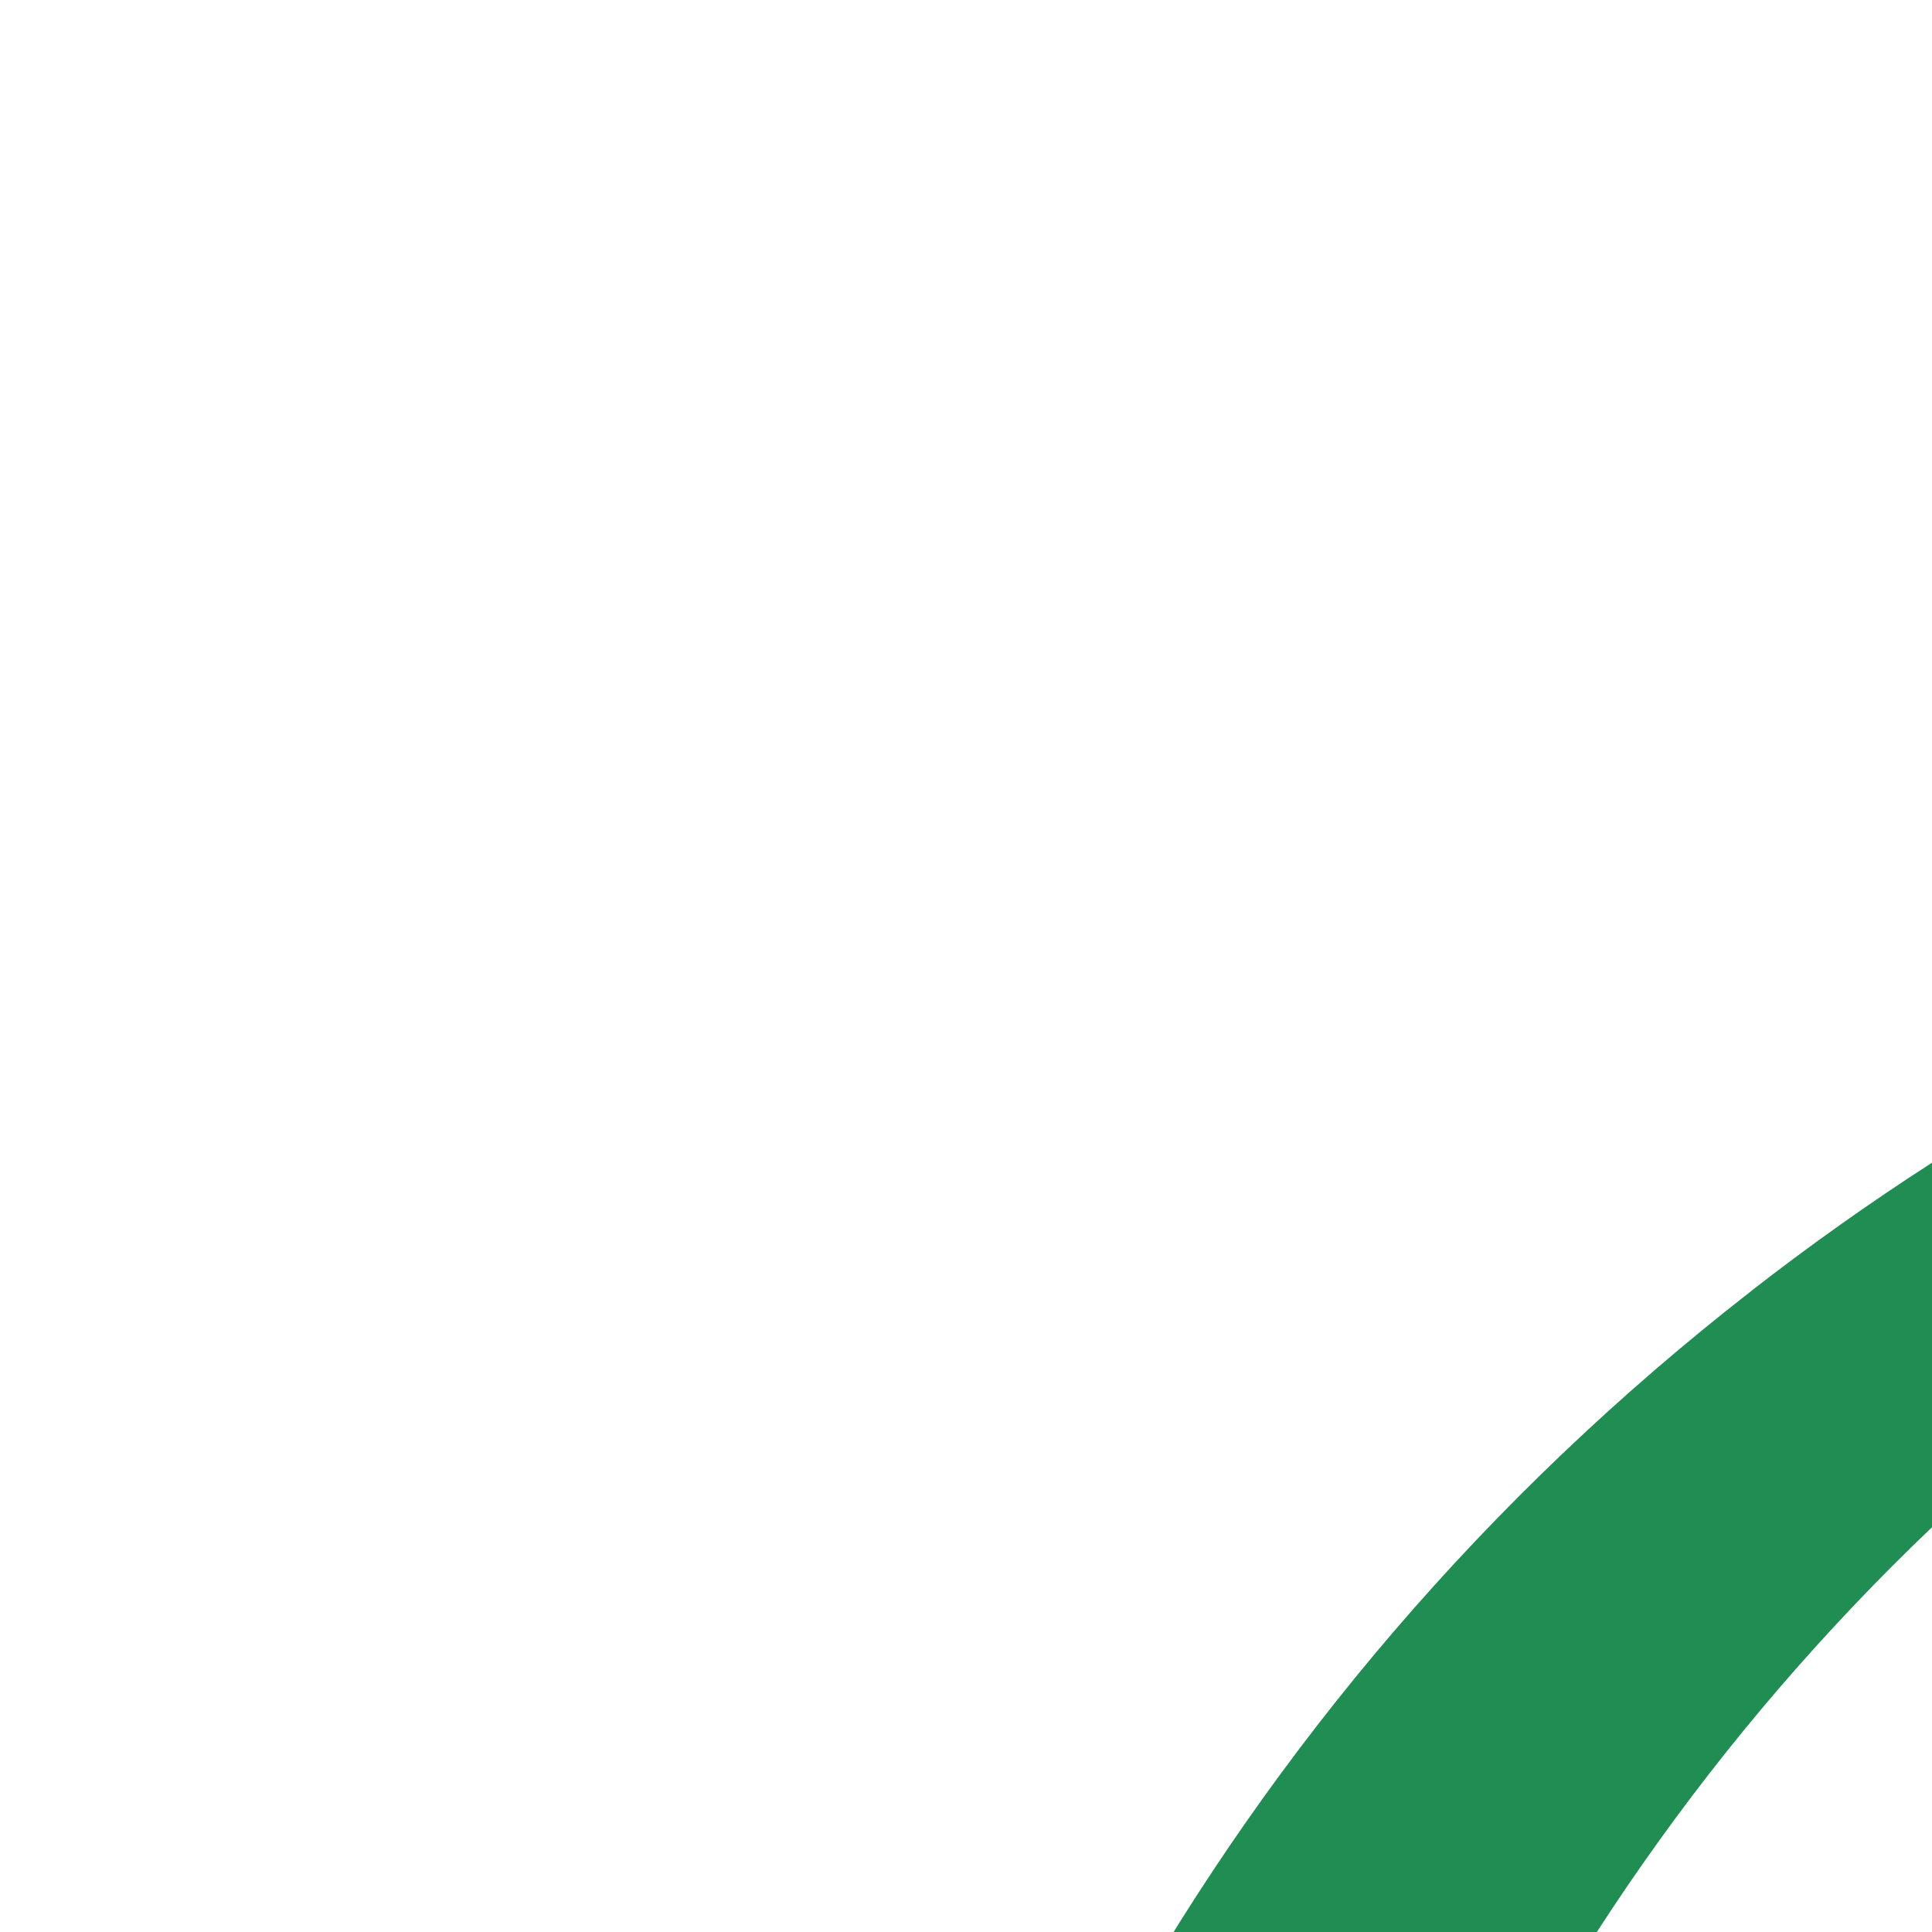
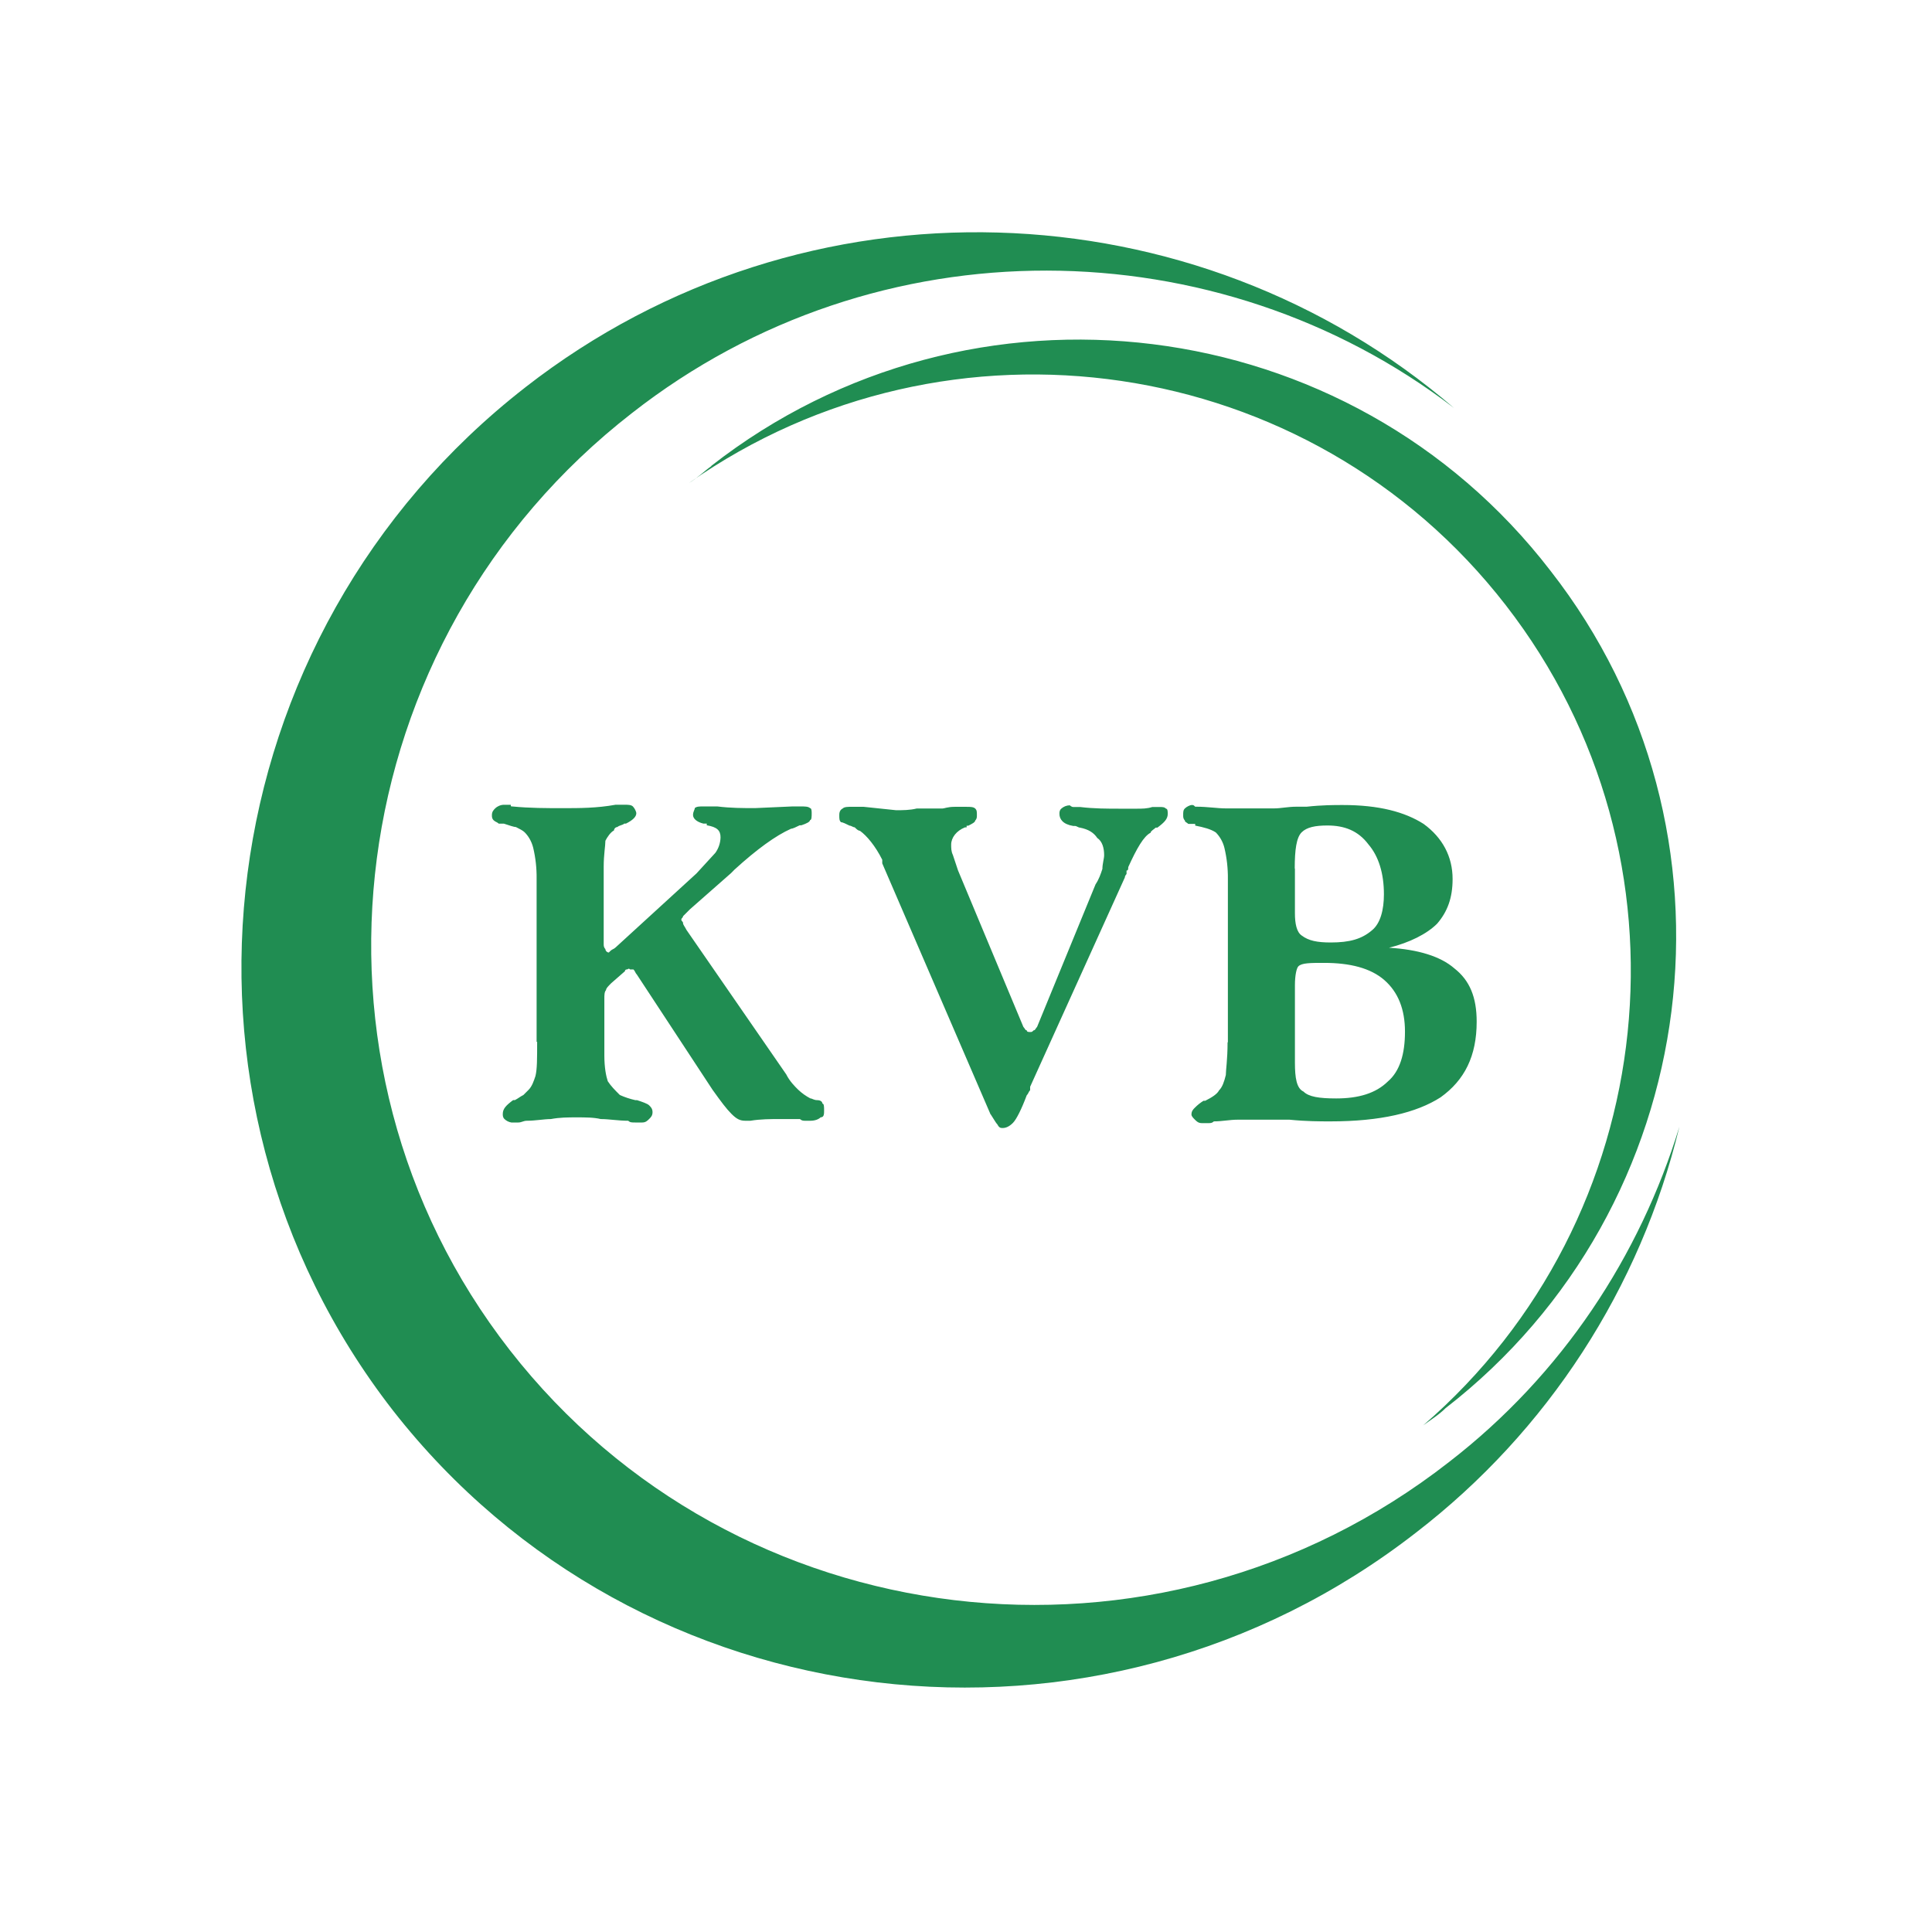
- <svg xmlns="http://www.w3.org/2000/svg" width="24" height="24" fill="#208D52" fill-rule="evenodd">
+ <svg xmlns="http://www.w3.org/2000/svg" width="24" height="24" fill="#208D52" fill-rule="evenodd" viewBox="0 0 80 80">
  <path d="M22.22 43.147v-6.764a5.27 5.27 0 0 0-.142-1.282c-.072-.285-.213-.498-.356-.64-.07-.07-.213-.142-.356-.213-.07 0-.285-.07-.5-.142h-.213c-.072-.07-.143-.07-.214-.142s-.07-.143-.07-.213c0-.143.07-.214.142-.285s.213-.142.356-.142h.284c0 .07 0 .07.07.07.712.07 1.424.07 2.065.07.713 0 1.424 0 2.207-.142h.357c.14 0 .284 0 .355.07s.143.213.143.284c0 .142-.143.285-.427.427h-.07c-.072.07-.214.07-.285.142-.072 0-.142.07-.142.142-.143.07-.285.285-.356.427 0 .213-.07.57-.07 1.068v3.204c0 .07 0 .142.07.213 0 .07.07.142.142.142l.07-.07c.072-.07.143-.07.213-.142l3.347-3.062.783-.854a1.15 1.15 0 0 0 .213-.64c0-.285-.142-.427-.57-.5v-.07h-.142c-.284-.07-.427-.213-.427-.356s.072-.214.072-.285c.07-.07.213-.07.356-.07h.57c.57.07 1.068.07 1.566.07l1.567-.07h.285c.213 0 .356 0 .427.07.07 0 .07.142.07.213 0 .142 0 .285-.07.285 0 .07-.143.142-.356.213h-.07c-.143.07-.285.142-.356.142-.64.285-1.424.855-2.35 1.7l-.07.072-.07.07-1.7 1.496-.285.285c0 .07-.07.07-.07.142s.07.07.07.142.072.142.143.285l4.13 5.98c.142.285.356.5.5.64a2.24 2.24 0 0 0 .5.356c.07 0 .142.072.284.072s.214.07.214.142c.07 0 .07.142.07.285s0 .284-.143.284c-.07.07-.213.142-.427.142h-.214c-.07 0-.142 0-.213-.07h-.855c-.356 0-.782 0-1.2.07h-.213c-.213 0-.356-.07-.57-.284s-.427-.5-.783-.997l-3.133-4.77c-.07-.07-.07-.142-.143-.214h-.14c-.072-.07-.072 0-.142 0 0 0-.07 0-.07.072l-.57.498c-.142.143-.213.214-.213.285-.07.07-.07.213-.07.356v2.35c0 .498.07.854.142 1.068.142.213.285.356.5.57a3.35 3.35 0 0 0 .641.213h.07c.213.07.427.142.5.213s.142.142.142.285-.07.213-.142.284-.143.143-.285.143H26.3c-.142 0-.213 0-.285-.072-.427 0-.783-.07-1.14-.07-.284-.07-.64-.07-.997-.07s-.7 0-1.067.07c-.284 0-.64.07-.997.07-.142 0-.213.072-.356.072h-.285a.54.54 0 0 1-.284-.143c-.07-.07-.07-.142-.07-.213 0-.214.14-.356.427-.57h.072c.142-.072.213-.142.356-.213l.214-.214c.14-.142.213-.356.284-.57.07-.284.07-.712.07-1.424zm18.798 3L36.532 35.75v-.15c-.285-.57-.64-.996-.926-1.2-.07 0-.142-.07-.213-.142-.07 0-.143-.07-.214-.07-.142-.07-.284-.142-.356-.142-.07-.07-.07-.142-.07-.284 0-.072 0-.214.142-.285.07-.07.213-.07.427-.07h.427l1.353.142c.285 0 .57 0 .855-.07h1.068c.07 0 .213-.07.5-.07h.5c.142 0 .284 0 .356.07s.07.142.07.285c0 .07 0 .142-.07.213 0 .07-.143.142-.285.213h-.07v.07h-.07c-.356.142-.57.427-.57.713 0 .14 0 .284.07.427l.213.64 2.706 6.48c.07.07.07.143.142.143 0 .07.07.07.142.07s.07 0 .143-.07c.07 0 .07-.072.142-.143l2.42-5.9c.142-.213.214-.427.284-.64 0-.213.072-.427.072-.57 0-.285-.072-.57-.285-.712-.142-.214-.356-.356-.712-.427-.07 0-.142-.07-.214-.07h-.07c-.428-.07-.57-.284-.57-.5 0-.07 0-.142.072-.213a.54.54 0 0 1 .356-.142s.07.07.143.07h.284c.57.07 1.14.07 1.638.07h.712c.213 0 .427 0 .64-.07H48c.142 0 .213 0 .284.07.07 0 .07.142.07.213 0 .214-.142.356-.427.57h-.07c-.07.07-.213.142-.213.213-.284.143-.57.64-.926 1.424 0 .07 0 .142-.07.142v.142s-.07.07-.07.142L42.656 45v.142c-.07.07-.07.142-.142.214-.213.57-.427.996-.57 1.14s-.285.213-.427.213c-.07 0-.142 0-.213-.143-.07-.07-.142-.213-.284-.427zm12.602-5.34V44c0 .64.07 1.068.356 1.2.213.214.64.284 1.353.284.926 0 1.64-.213 2.136-.7.5-.427.712-1.14.712-2.065s-.284-1.638-.854-2.136-1.424-.712-2.493-.712c-.57 0-.925 0-1.067.142-.072.07-.143.356-.143.784zm0-4.842v1.85c0 .427.07.784.285.926.284.214.64.285 1.2.285.783 0 1.28-.143 1.7-.5.356-.285.5-.855.5-1.496 0-.855-.214-1.567-.64-2.064-.427-.57-.997-.784-1.7-.784-.5 0-.855.07-1.068.284s-.285.713-.285 1.496zm-2.776 7.192v-6.764a5.31 5.31 0 0 0-.143-1.282 1.38 1.38 0 0 0-.356-.641c-.214-.142-.5-.213-.854-.284v-.07h-.285c-.072-.07-.143-.07-.143-.142-.07-.07-.07-.143-.07-.213 0-.143 0-.214.07-.285s.214-.142.285-.142.07 0 .143.07h.07c.427 0 .855.07 1.2.07h1.994c.285 0 .57-.07.925-.07h.427c.64-.07 1.14-.07 1.495-.07 1.496 0 2.564.284 3.347.783.783.57 1.2 1.353 1.2 2.28 0 .784-.213 1.353-.64 1.85-.427.427-1.14.784-1.994.997 1.2.07 2.136.356 2.706.854.64.5.925 1.2.925 2.207 0 1.424-.5 2.42-1.495 3.133-.997.64-2.492.996-4.557.996-.427 0-.997 0-1.7-.07h-2.136c-.356 0-.64.07-.997.07-.07.072-.142.072-.213.072h-.285c-.142 0-.213-.072-.284-.143s-.143-.142-.143-.213c0-.142.07-.214.143-.285a1.89 1.89 0 0 1 .356-.284h.07c.285-.142.5-.285.57-.427.142-.142.213-.356.284-.64 0-.213.072-.64.072-1.353zm-29.09-27.12c11.606-9.042 27.77-8.33 38.45.855-9.755-7.476-23.853-7.76-34.036.213-12.104 9.4-14.382 26.843-5.055 38.805S47.884 70 60 60.54c4.7-3.63 7.903-8.544 9.54-13.884A30.12 30.12 0 0 1 58.636 63.46c-13.173 10.253-32.183 7.975-42.365-5.056-10.182-13.1-7.7-32.112 5.482-42.365zm7.7 3.253c10.75-8.402 26.416-6.48 34.747 4.343 8.4 10.75 6.407 26.344-4.344 34.676-.284.284-.64.5-.926.712 9.898-8.544 11.536-23.497 3.418-33.964s-23.07-12.603-33.82-5.056c.356-.213.64-.498.926-.7z" />
</svg>
